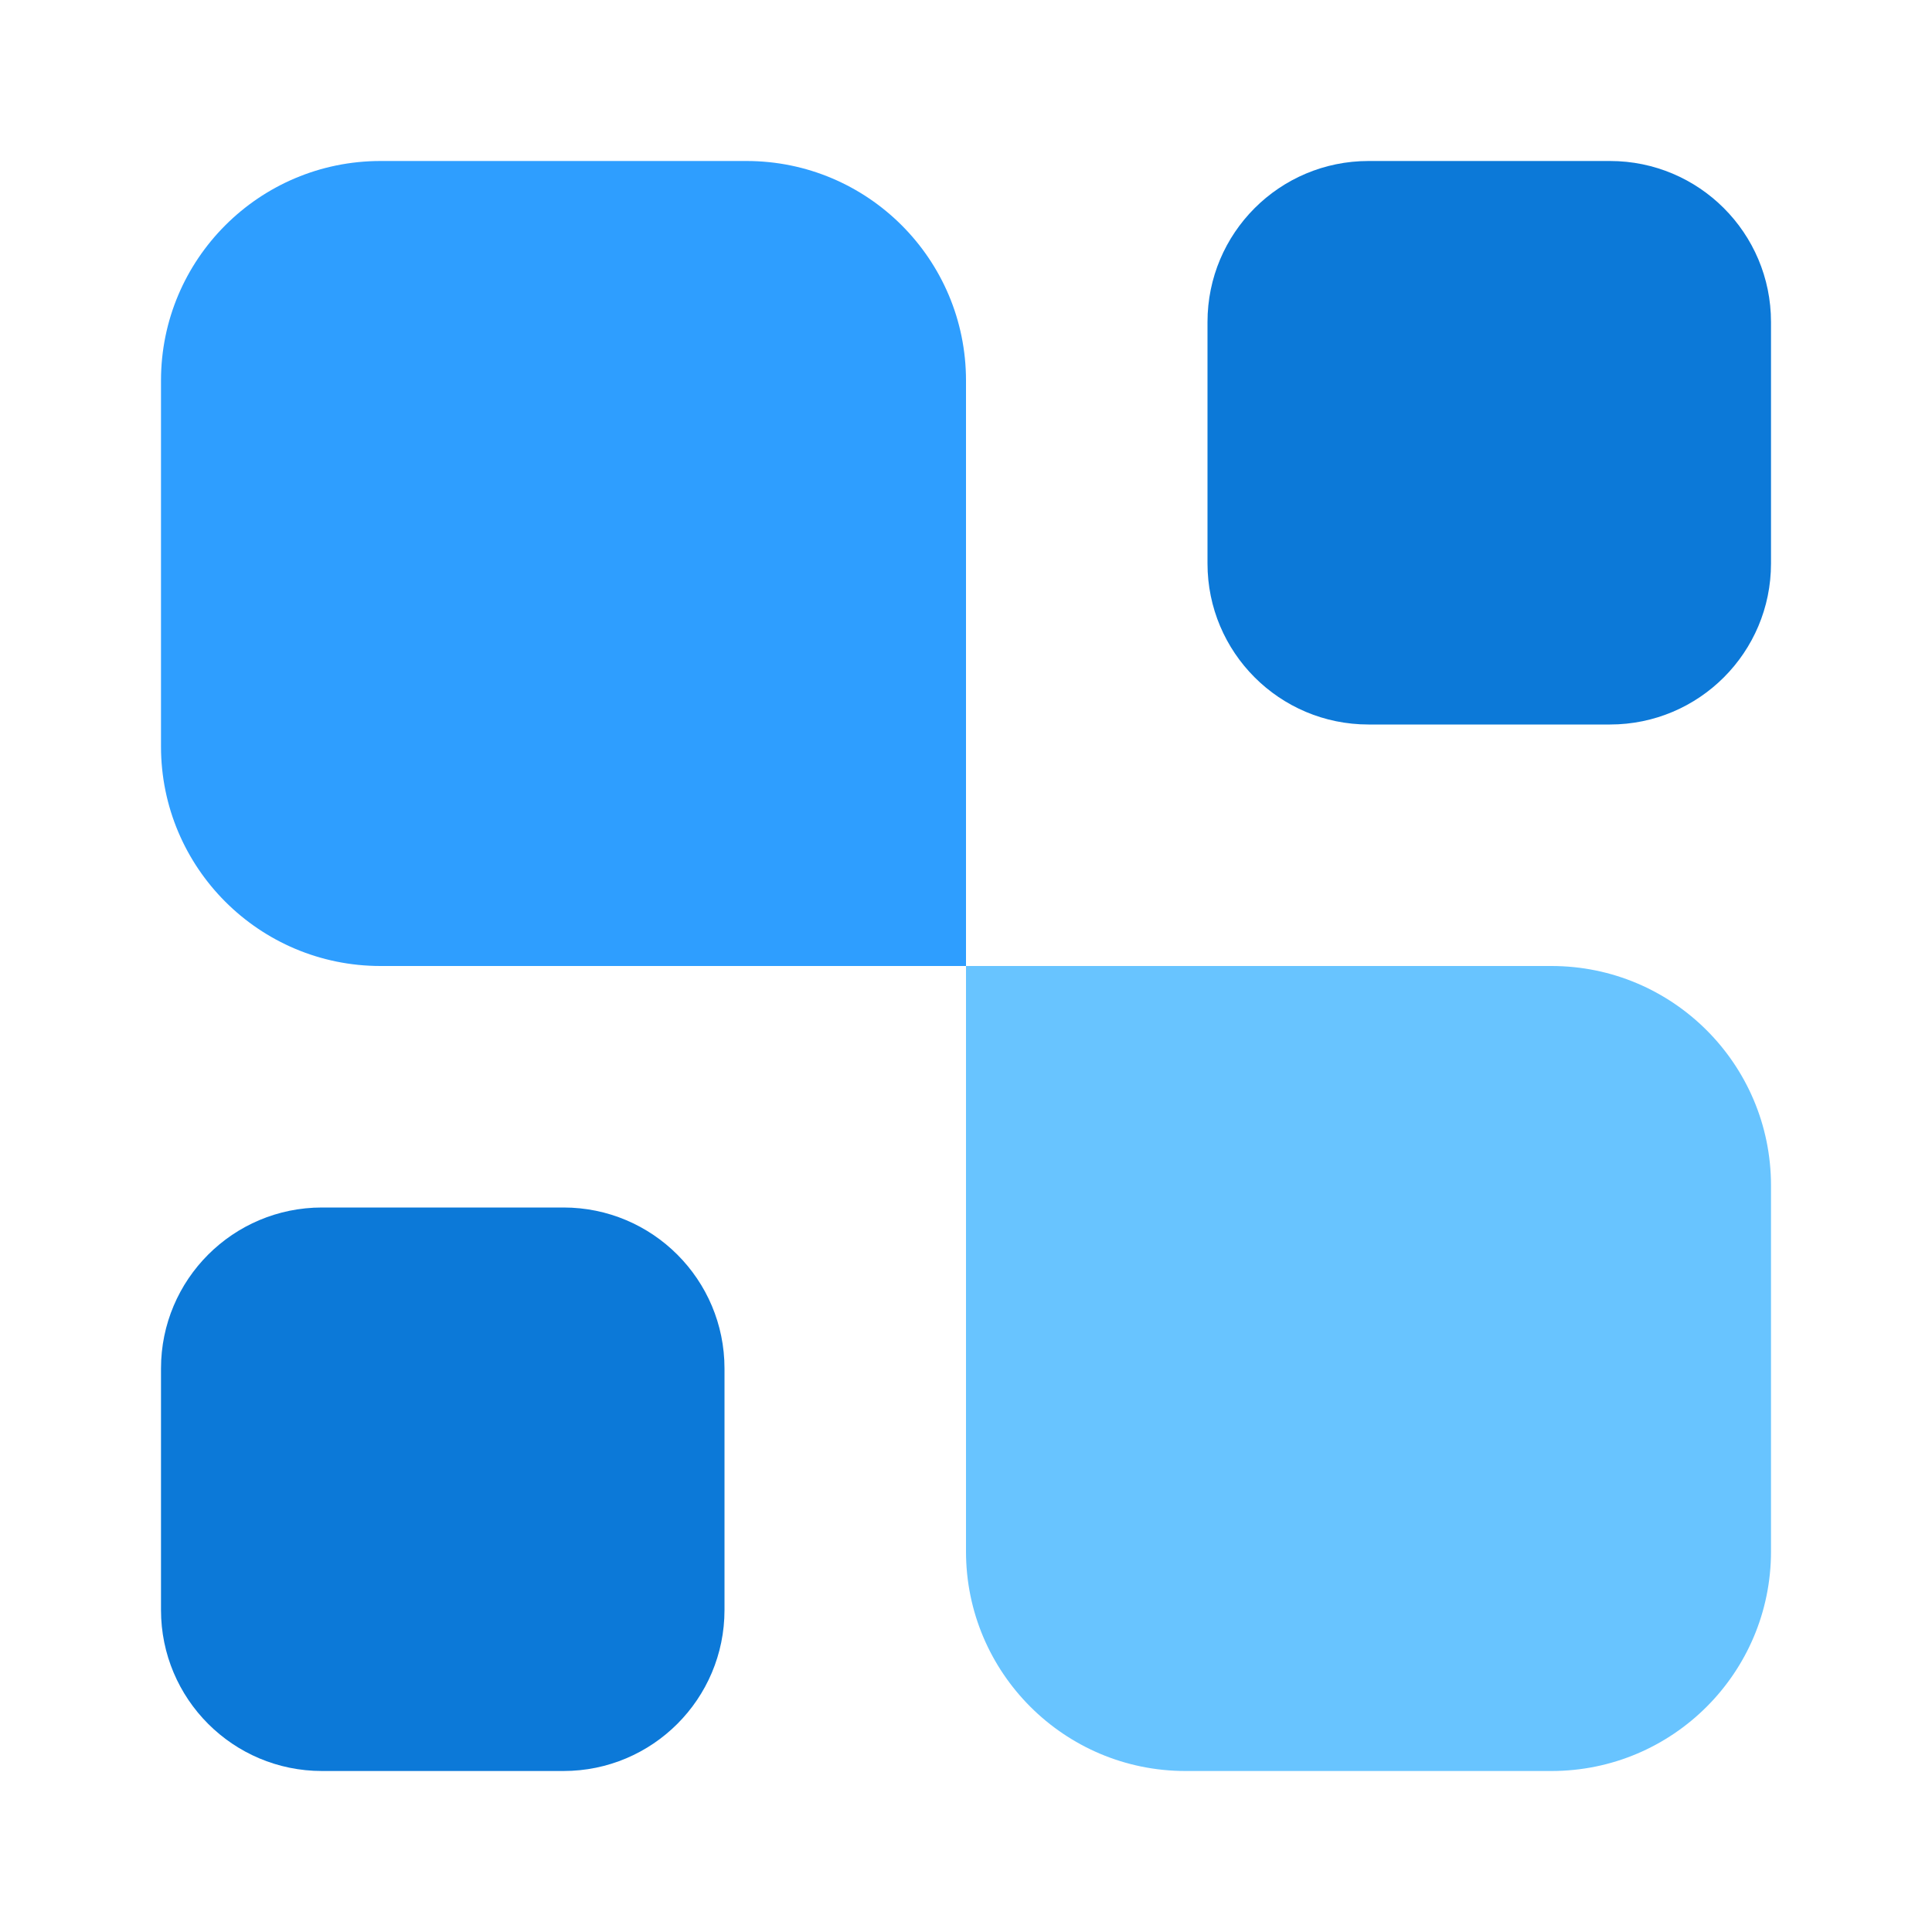
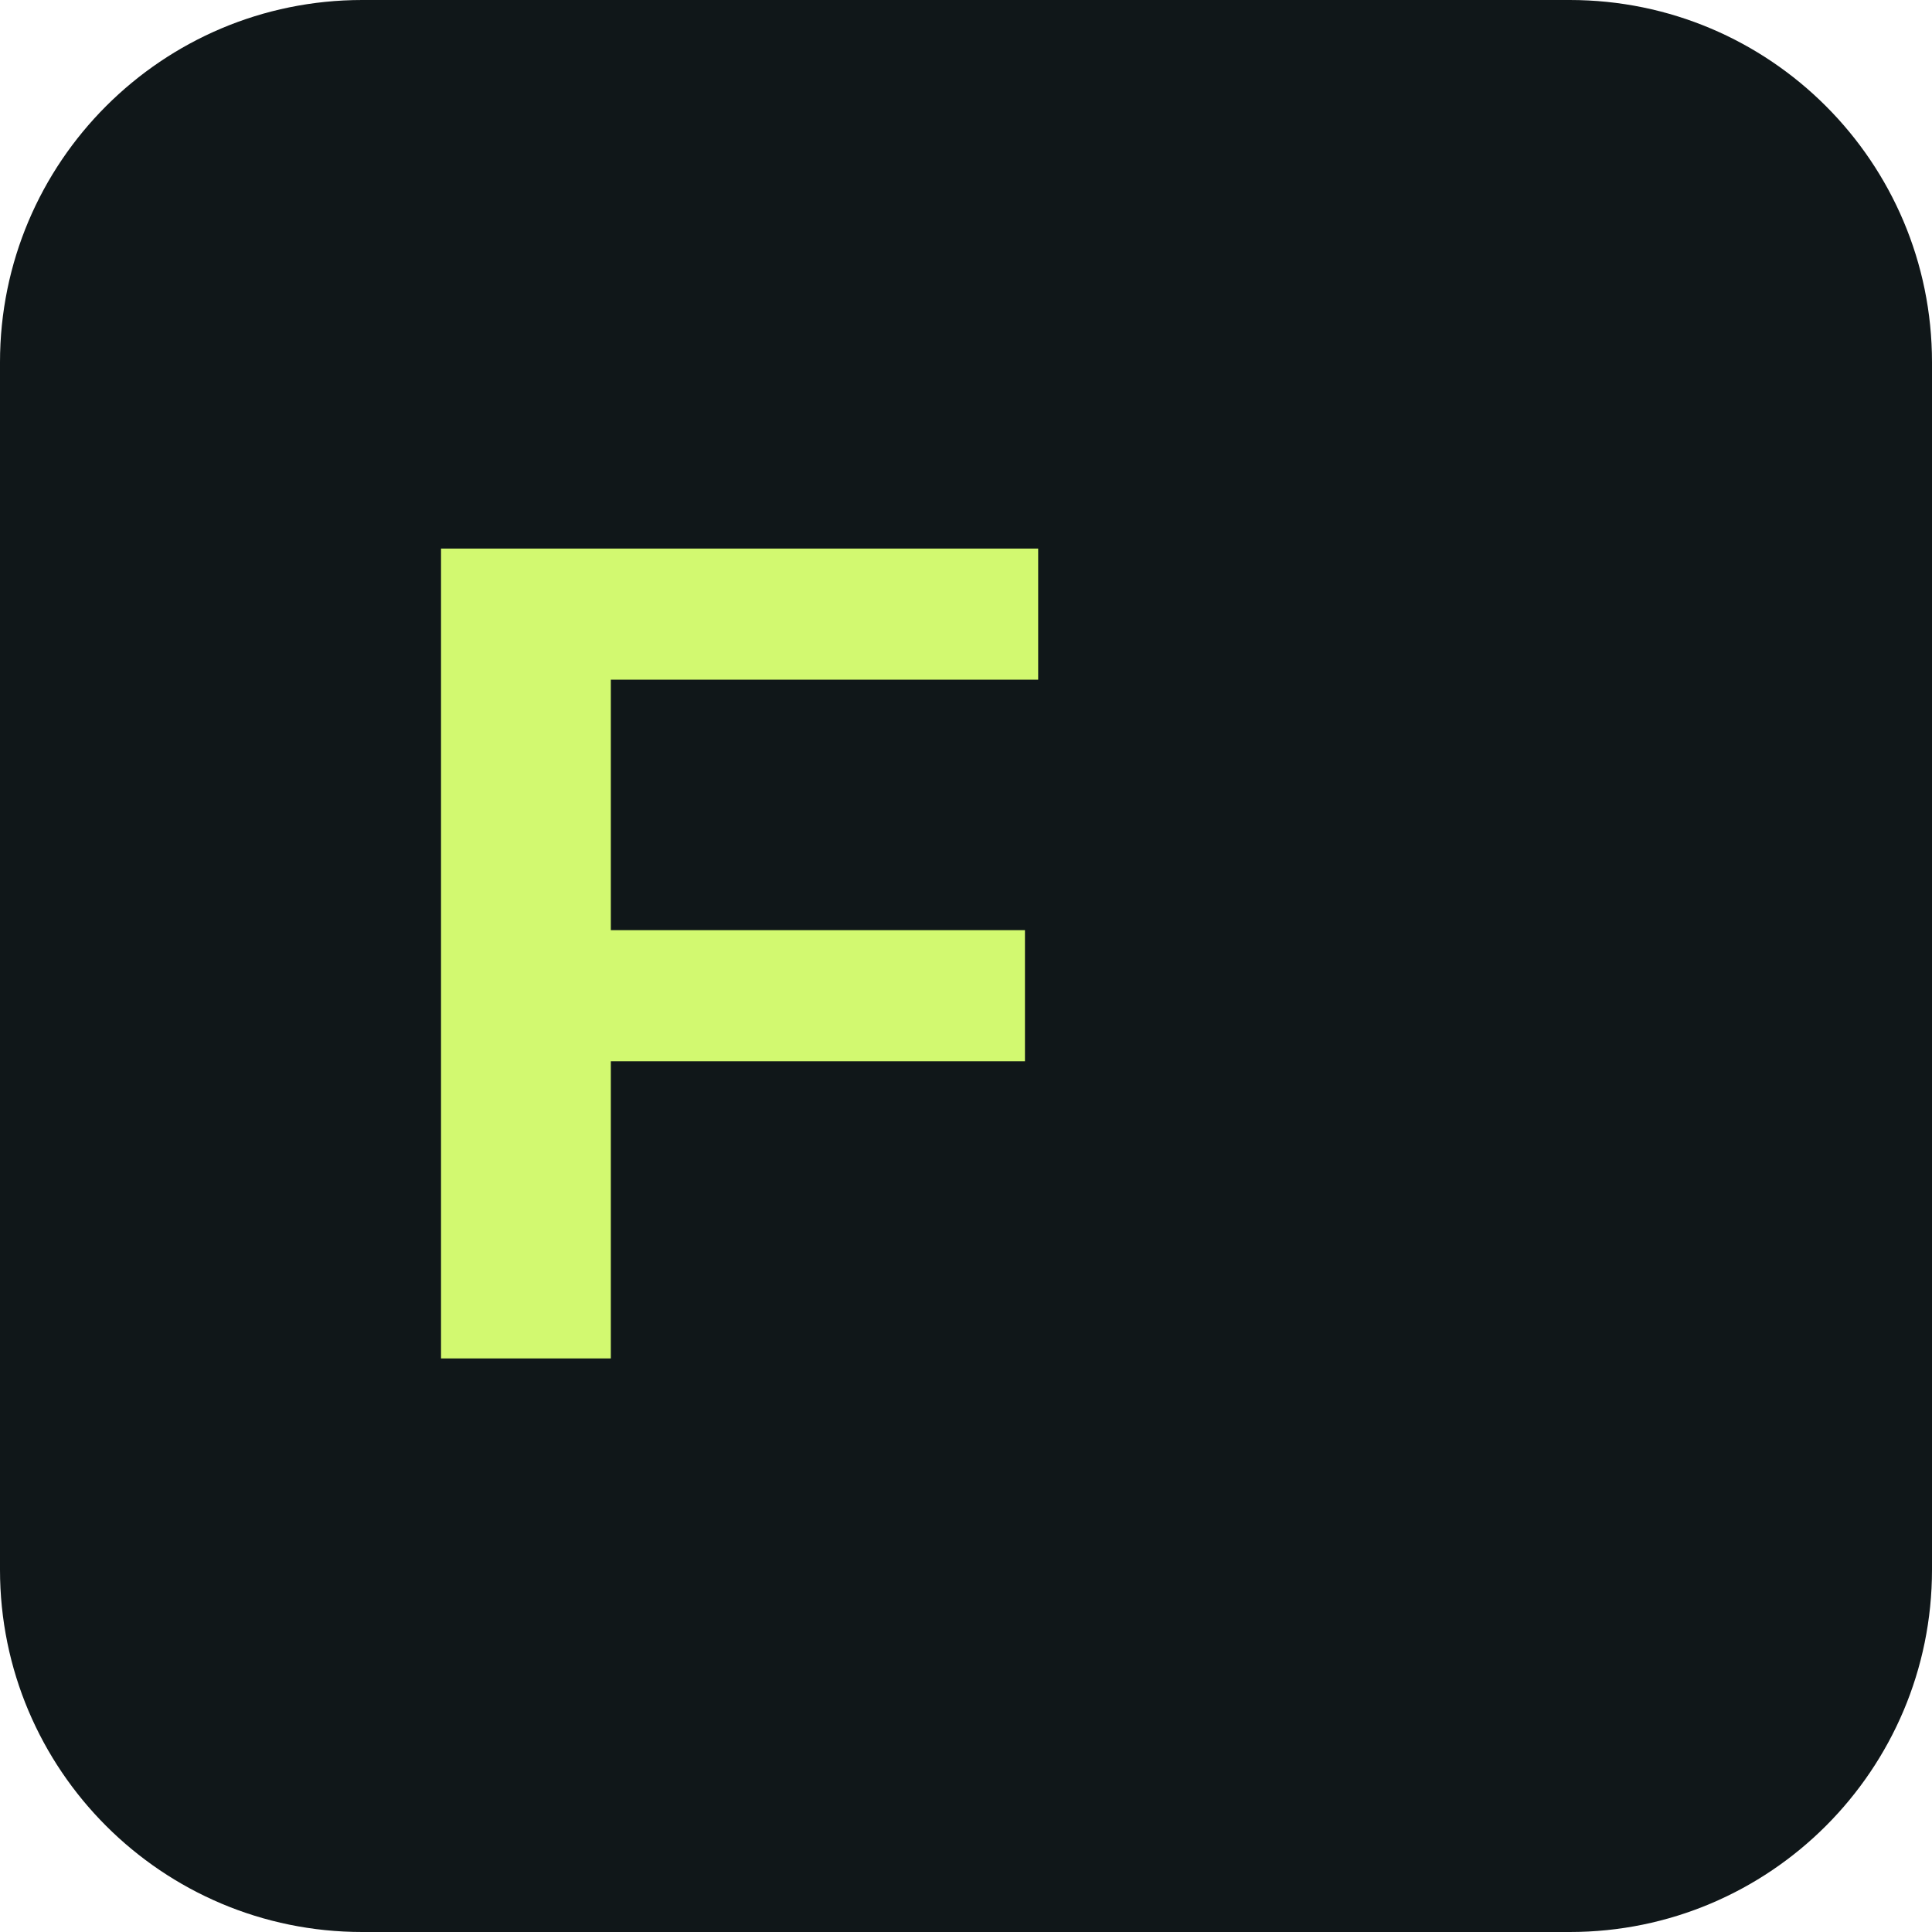
- <svg xmlns="http://www.w3.org/2000/svg" width="24" height="24" viewBox="0 0 24 24" fill="none">
-   <path d="M22 19.273C22 20.779 20.779 22 19.273 22H14.727C13.221 22 12 20.779 12 19.273V12H19.273C20.779 12 22 13.221 22 14.727V19.273Z" fill="#68C4FF" />
-   <path d="M20 2C21.105 2 22 2.895 22 4V7C22 8.105 21.105 9 20 9H17C15.895 9 15 8.105 15 7V4C15 2.895 15.895 2 17 2H20Z" fill="#0C79D8" />
-   <path d="M7 15C8.105 15 9 15.895 9 17V20C9 21.105 8.105 22 7 22H4C2.895 22 2 21.105 2 20V17C2 15.895 2.895 15 4 15H7Z" fill="#0C79D8" />
-   <path d="M12 12H4.727C3.221 12 2 10.779 2 9.273V4.727C2 3.221 3.221 2 4.727 2H9.273C10.779 2 12 3.221 12 4.727V12Z" fill="#2E9EFF" />
+ <svg xmlns="http://www.w3.org/2000/svg" viewBox="0 0 64 64">
+   <rect width="64" height="64" rx="12" fill="#101719" />
+   <text x="12" y="45" fill="#d2f970" font-family="Arial,sans-serif" font-size="39" font-weight="700">F</text>
</svg>
